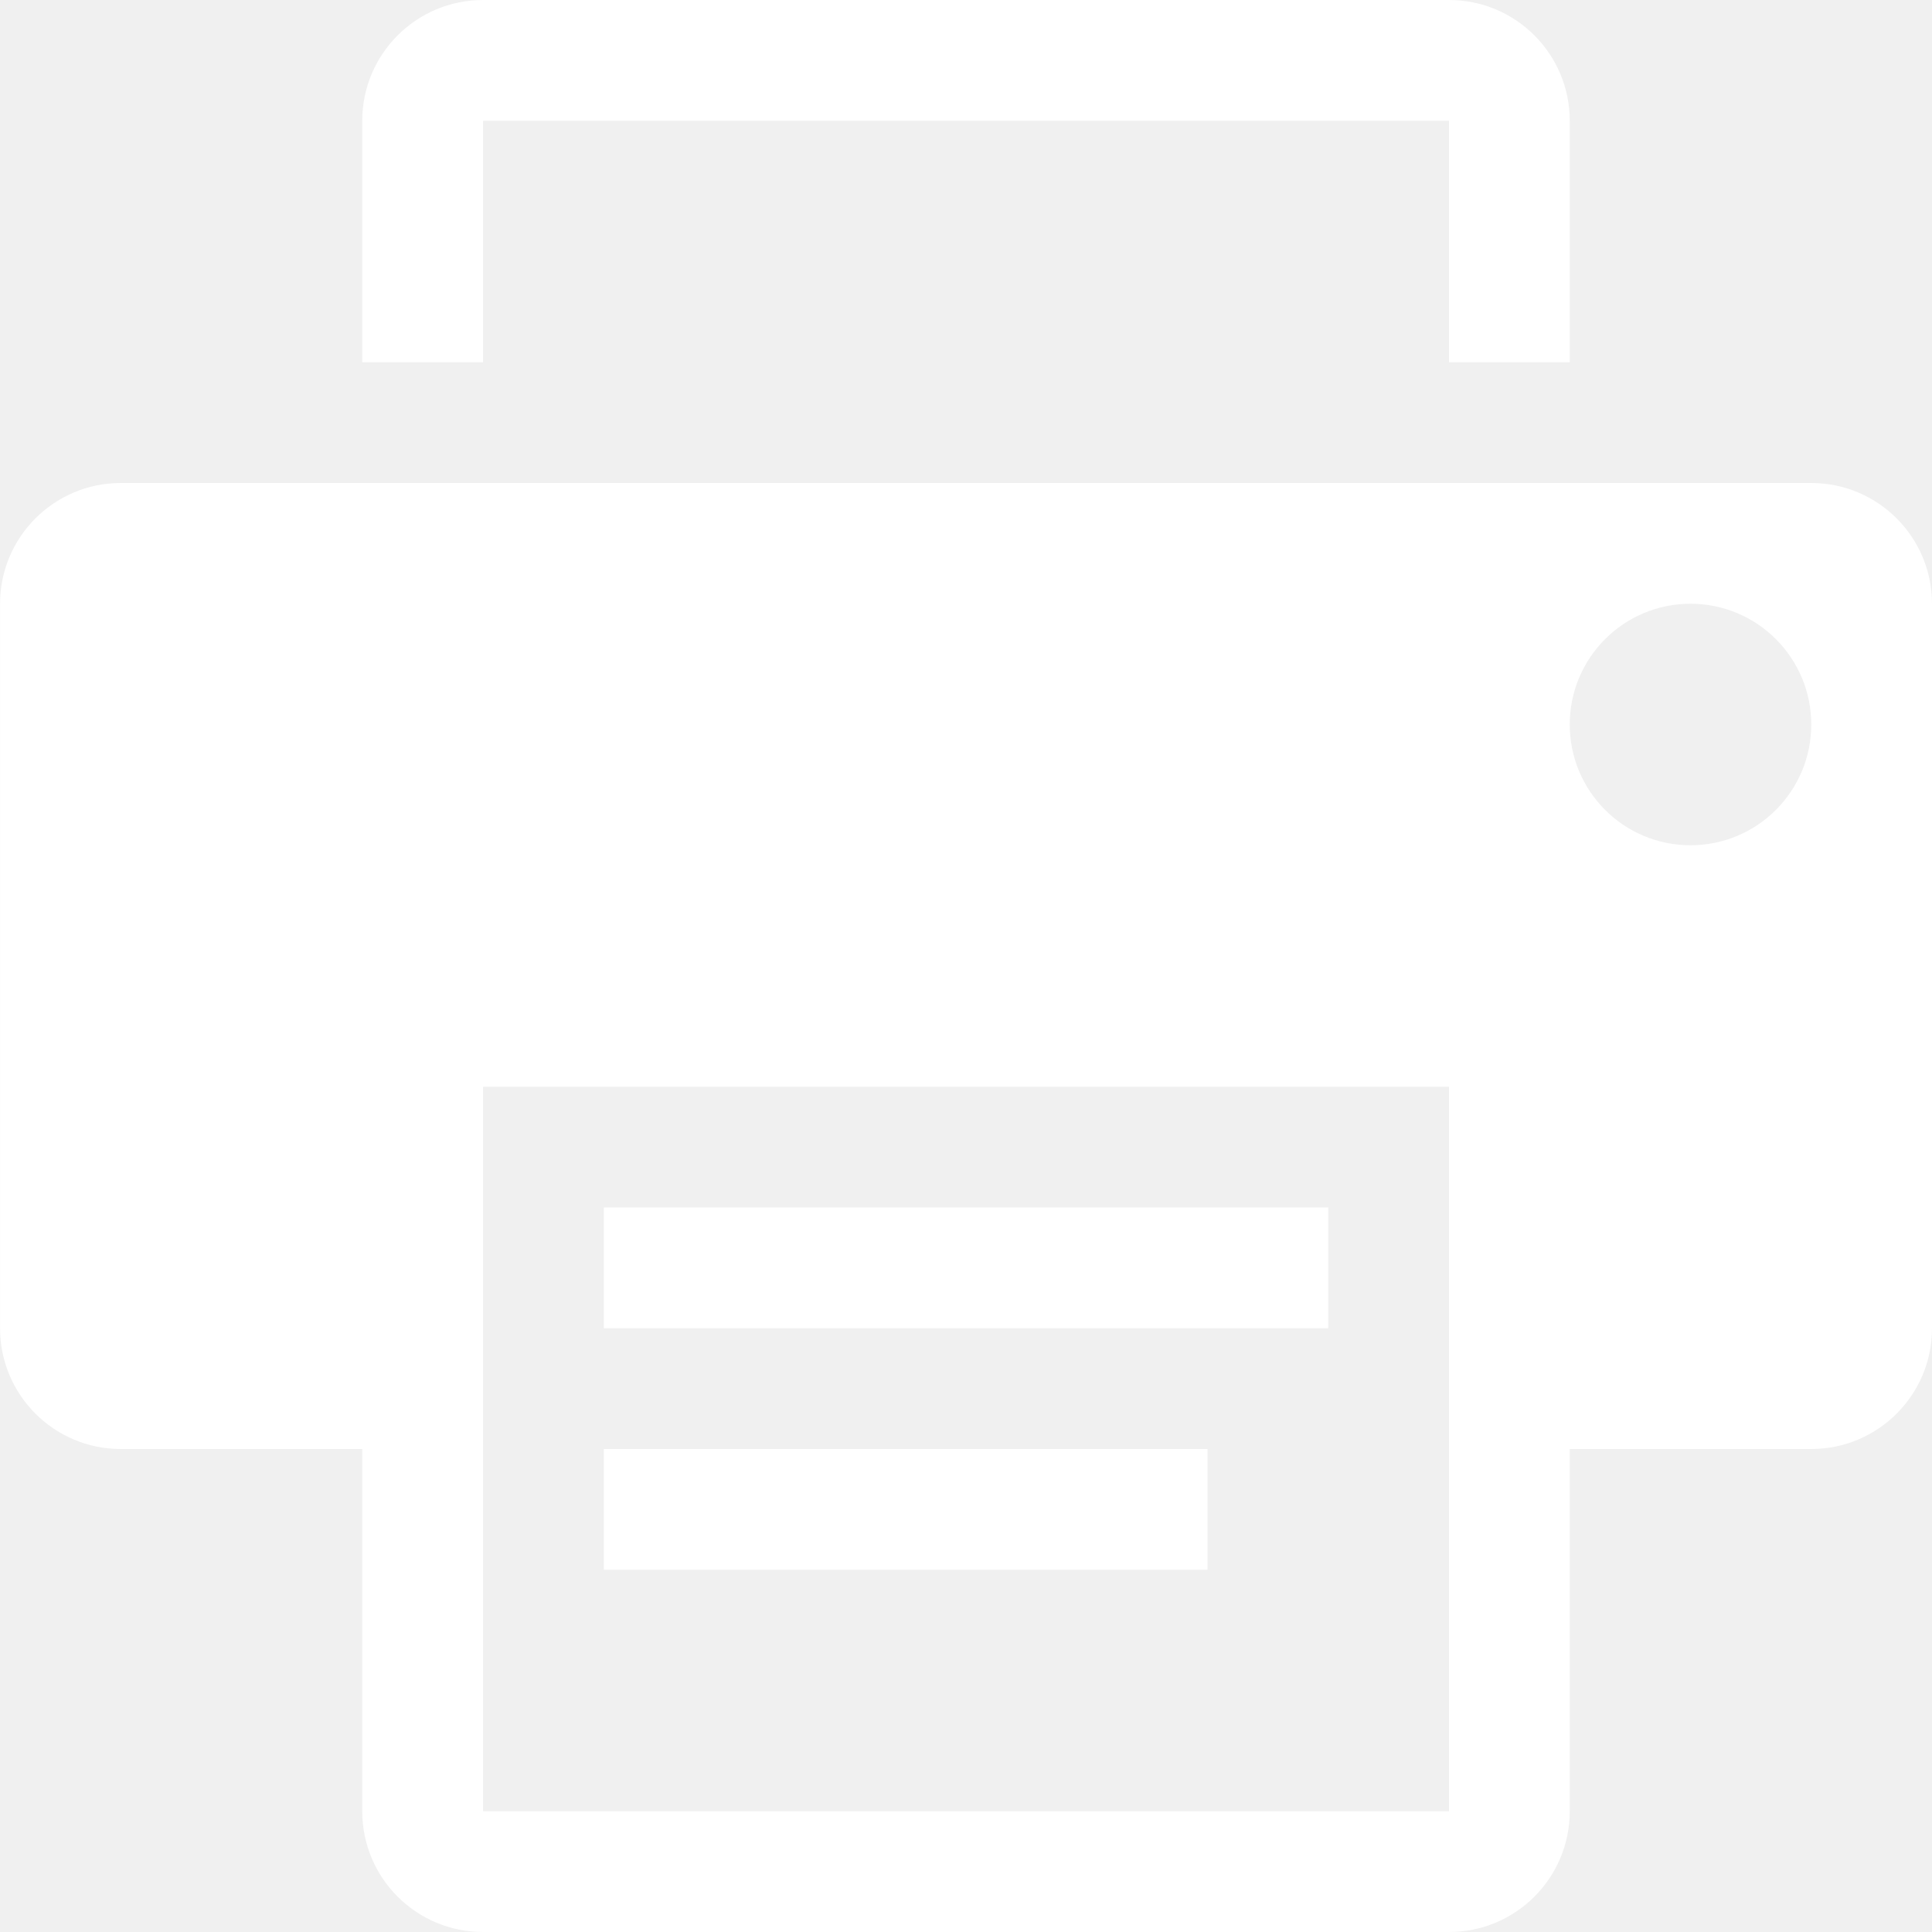
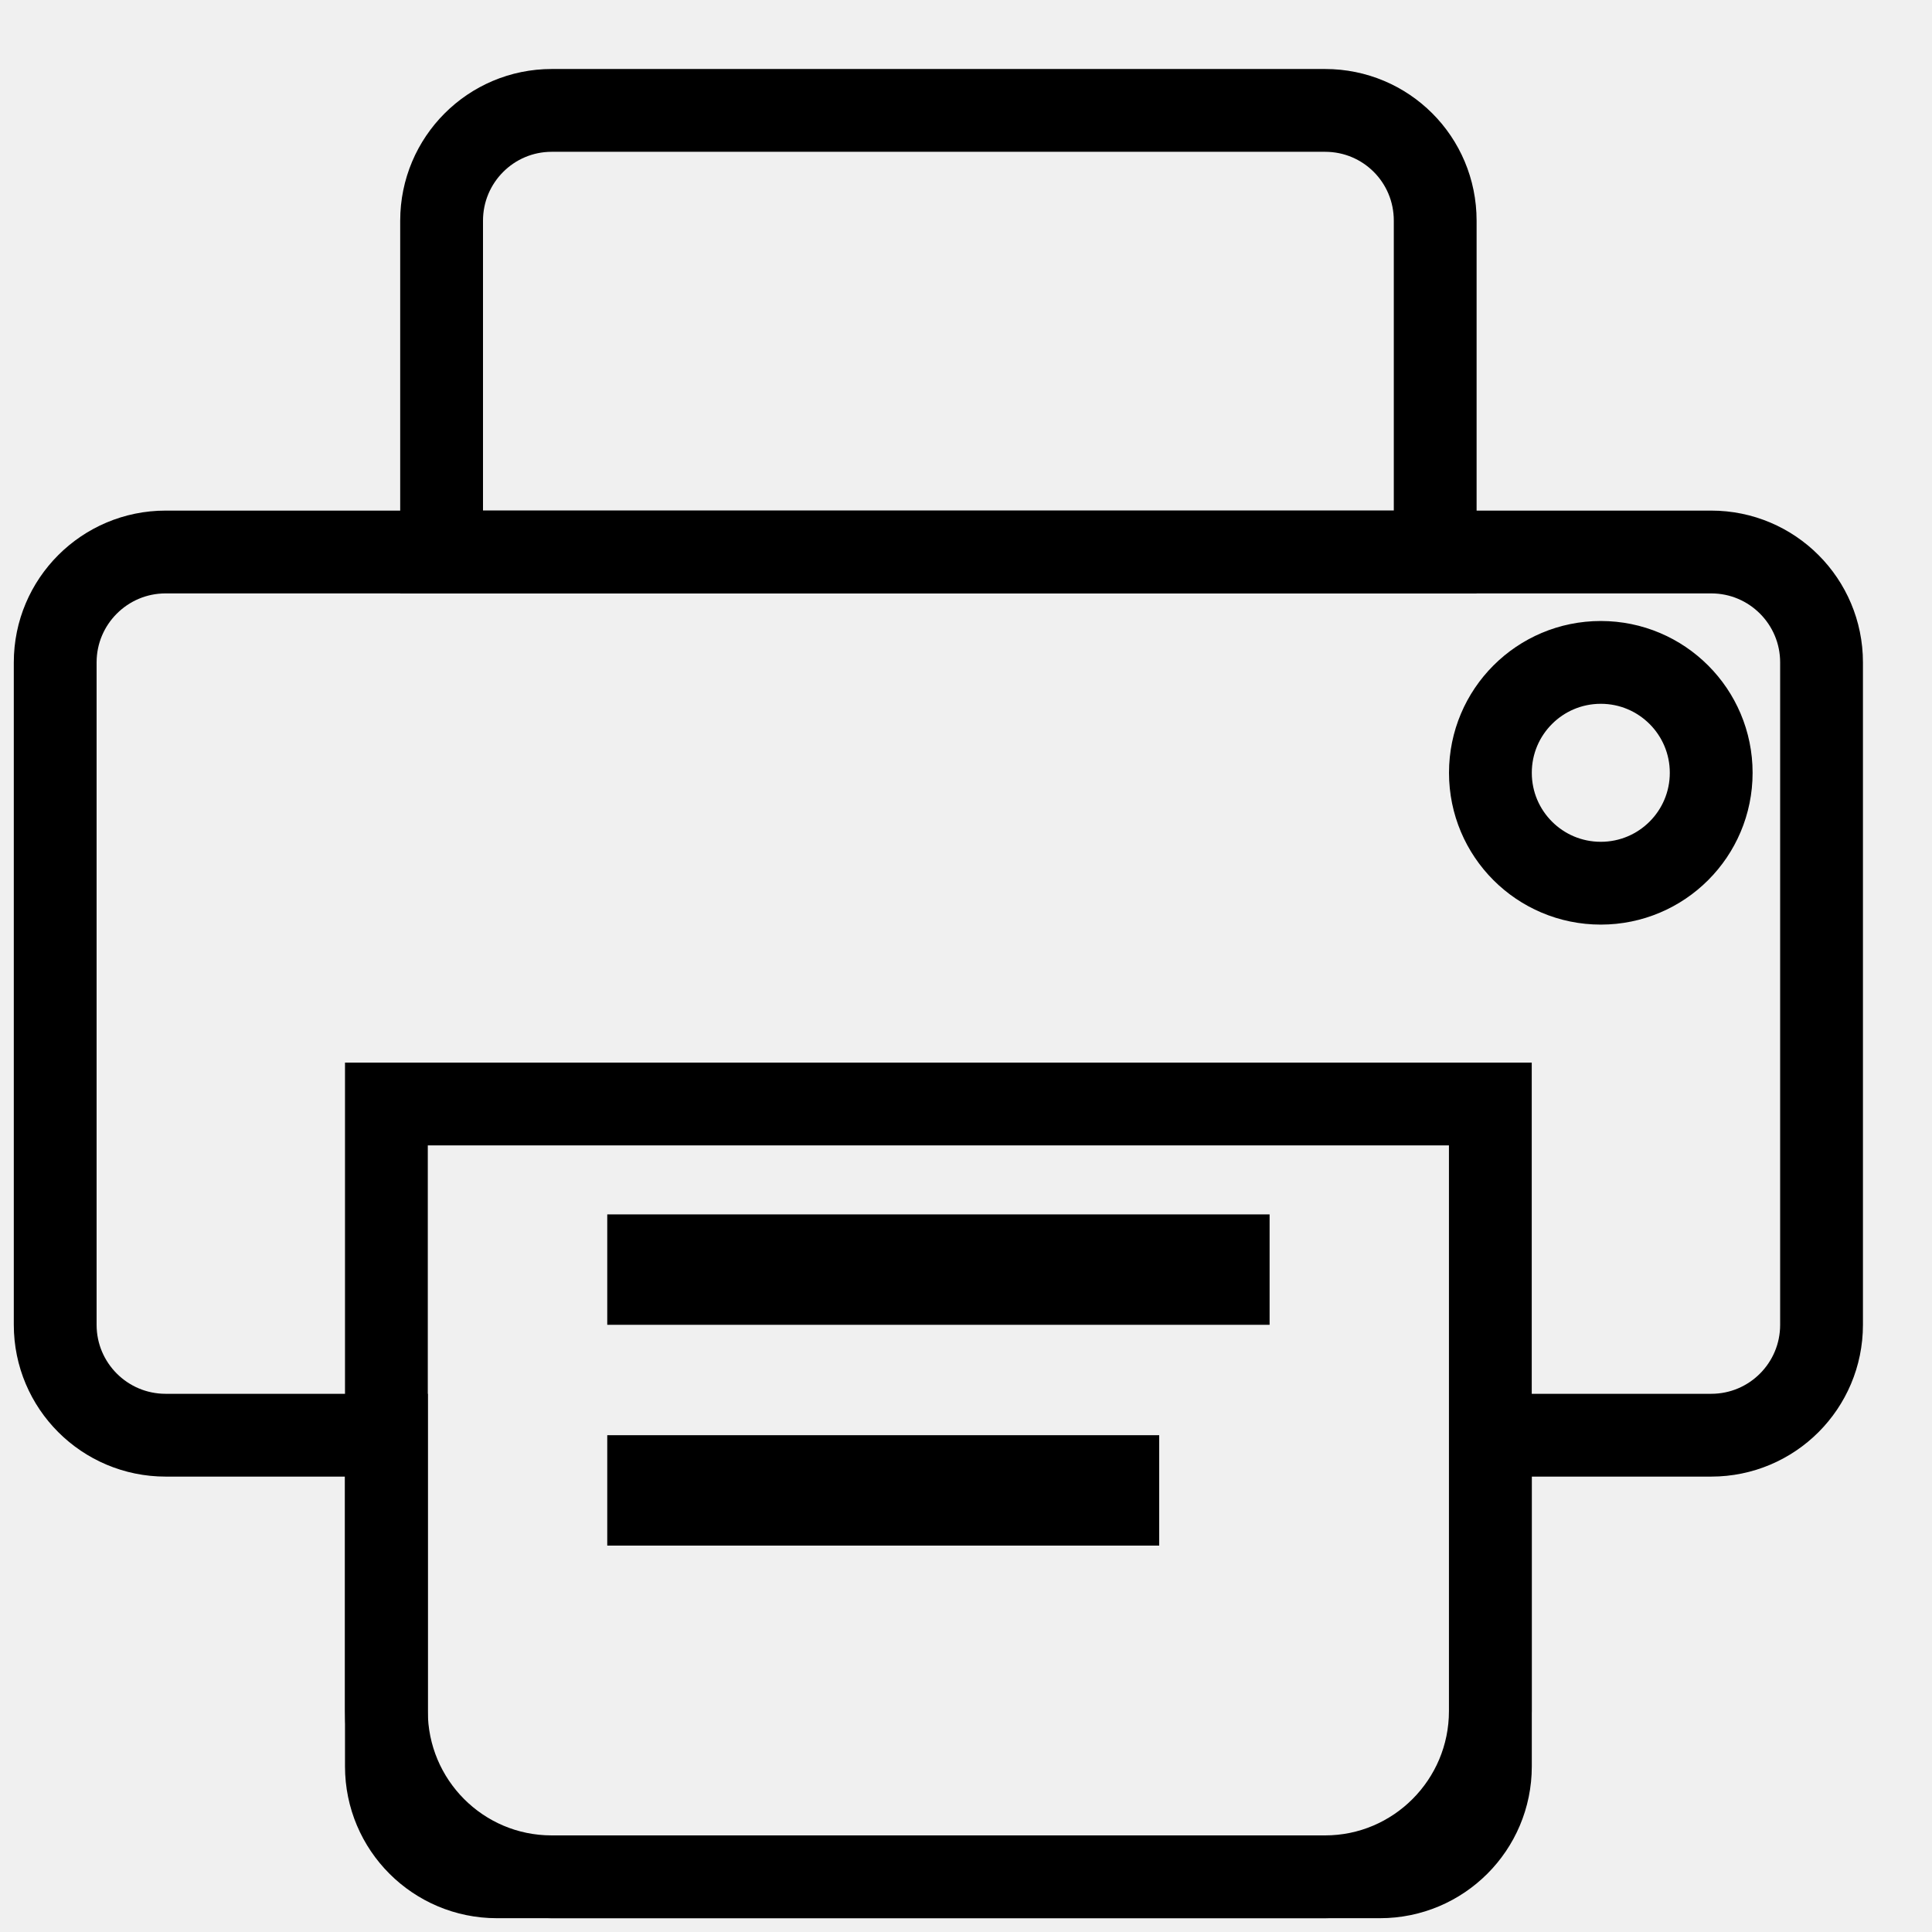
- <svg xmlns="http://www.w3.org/2000/svg" width="32px" height="32px" viewBox="0 0 32 32" version="1.1">
+ <svg xmlns="http://www.w3.org/2000/svg" width="35px" height="35px" viewBox="0 0 35 35" version="1.1">
  <defs />
-   <g id="Welcome" stroke="none" stroke-width="1" fill="none" fill-rule="evenodd">
-     <g id="BaseInfo" transform="translate(-178, -818)" fill="#FFFFFF">
-       <g id="Menu" transform="translate(164, 174)">
-         <g id="Menu-icons" transform="translate(10, 17)">
-           <g id="print-icon" transform="translate(4, 627)">
-             <rect id="Rectangle-path" x="10.001" y="24" width="9.999" height="2" />
-             <path d="M8.001,2 L24,2 L24,6 L26,6 L26,2 C26,0.896 25.105,0 24,0 L8.001,0 C6.896,0 6,0.896 6,2 L6,6 L8.001,6 L8.001,2 L8.001,2 Z" id="Shape" />
-             <rect id="Rectangle-path" x="10.001" y="20" width="11.999" height="2" />
-             <path d="M2.001,8 C0.896,8 0.001,8.896 0.001,10 L0.001,22 C0.001,23.105 0.896,24 2.001,24 L6,24 L6,30 C6,31.105 6.896,32 8.001,32 L24,32 C25.105,32 26,31.105 26,30 L26,24 L30,24 C31.105,24 32,23.105 32,22 L32,10 C32,8.896 31.105,8 30,8 L2.001,8 Z M24,30 L8.001,30 L8.001,18 L24,18 L24,30 L24,30 Z M28,14 C26.894,14 26,13.105 26,12 C26,10.896 26.894,10 28,10 C29.105,10 30,10.896 30,12 C30,13.105 29.105,14 28,14 L28,14 Z" id="Shape" />
-           </g>
-         </g>
-       </g>
+   <g id="Page-1" stroke="none" stroke-width="1" fill="none" fill-rule="evenodd">
+     <g id="print-icon">
+       <rect id="Rectangle-path" fill="#000000" x="11.001" y="26" width="9.999" height="2" />
+       <rect id="Rectangle-path" fill="#000000" x="11.001" y="22" width="11.999" height="2" />
+       <path d="M3.001,10 C1.896,10 1,10.896 1,12 L1,24 C1,25.105 1.896,26 3.001,26 L7,26 L7,32 C7,33.105 7.896,34 9.001,34 L25,34 C26.105,34 27,33.105 27,32 L27,26 L31,26 C32.105,26 32.999,25.105 32.999,24 L32.999,12 C32.999,10.896 32.105,10 31,10 L3.001,10 L3.001,10 Z M29,16 C27.894,16 27,15.105 27,14 C27,12.896 27.894,12 29,12 C30.105,12 31,12.896 31,14 C31,15.105 30.105,16 29,16 L29,16 L29,16 Z" id="Shape" stroke="#000000" stroke-width="1.5" />
+       <path d="M7,20 L26.999,20 L26.999,30.997 C26.999,32.655 25.656,34 24.005,34 L9.994,34 C8.34,34 7,32.658 7,30.997 L7,20 Z" id="Rectangle-5" stroke="#000000" stroke-width="1.5" />
+       <path d="M8,3.998 C8,2.895 8.893,2 9.995,2 L24.005,2 C25.107,2 26,2.887 26,3.998 L26,10 L8,10 L8,3.998 Z" id="Rectangle-4" stroke="#000000" stroke-width="1.5" />
    </g>
  </g>
</svg>
